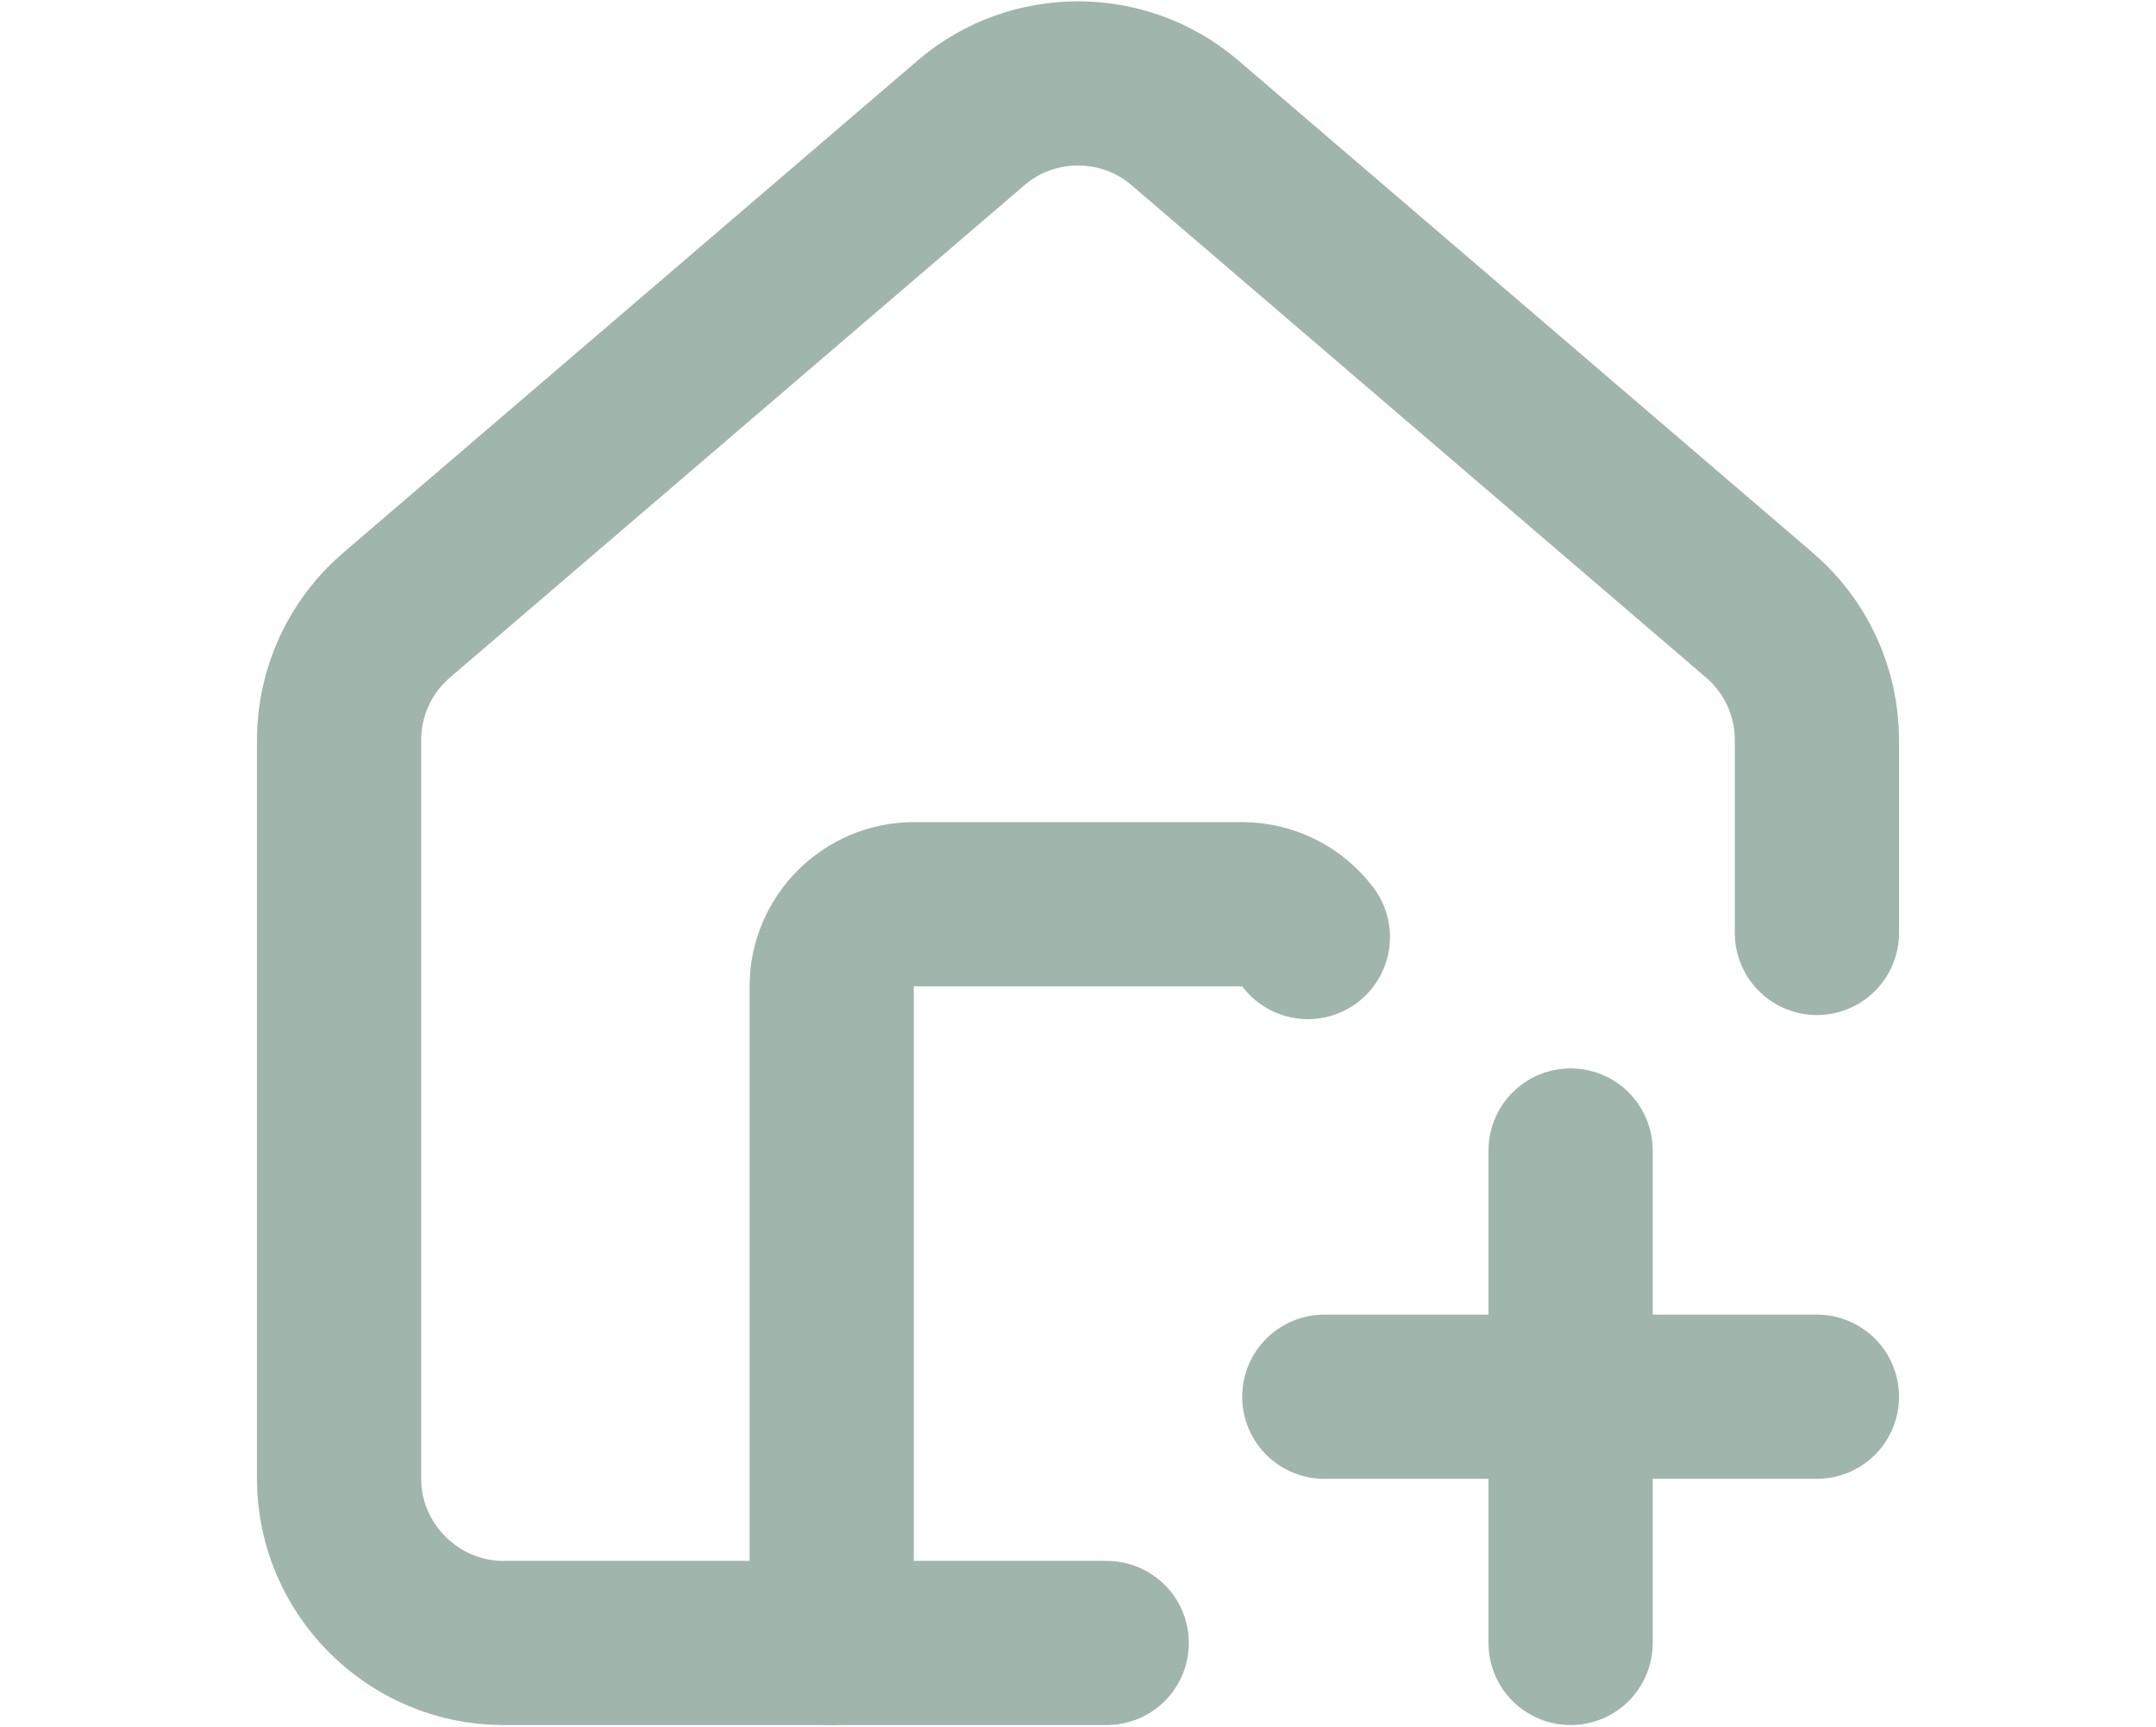
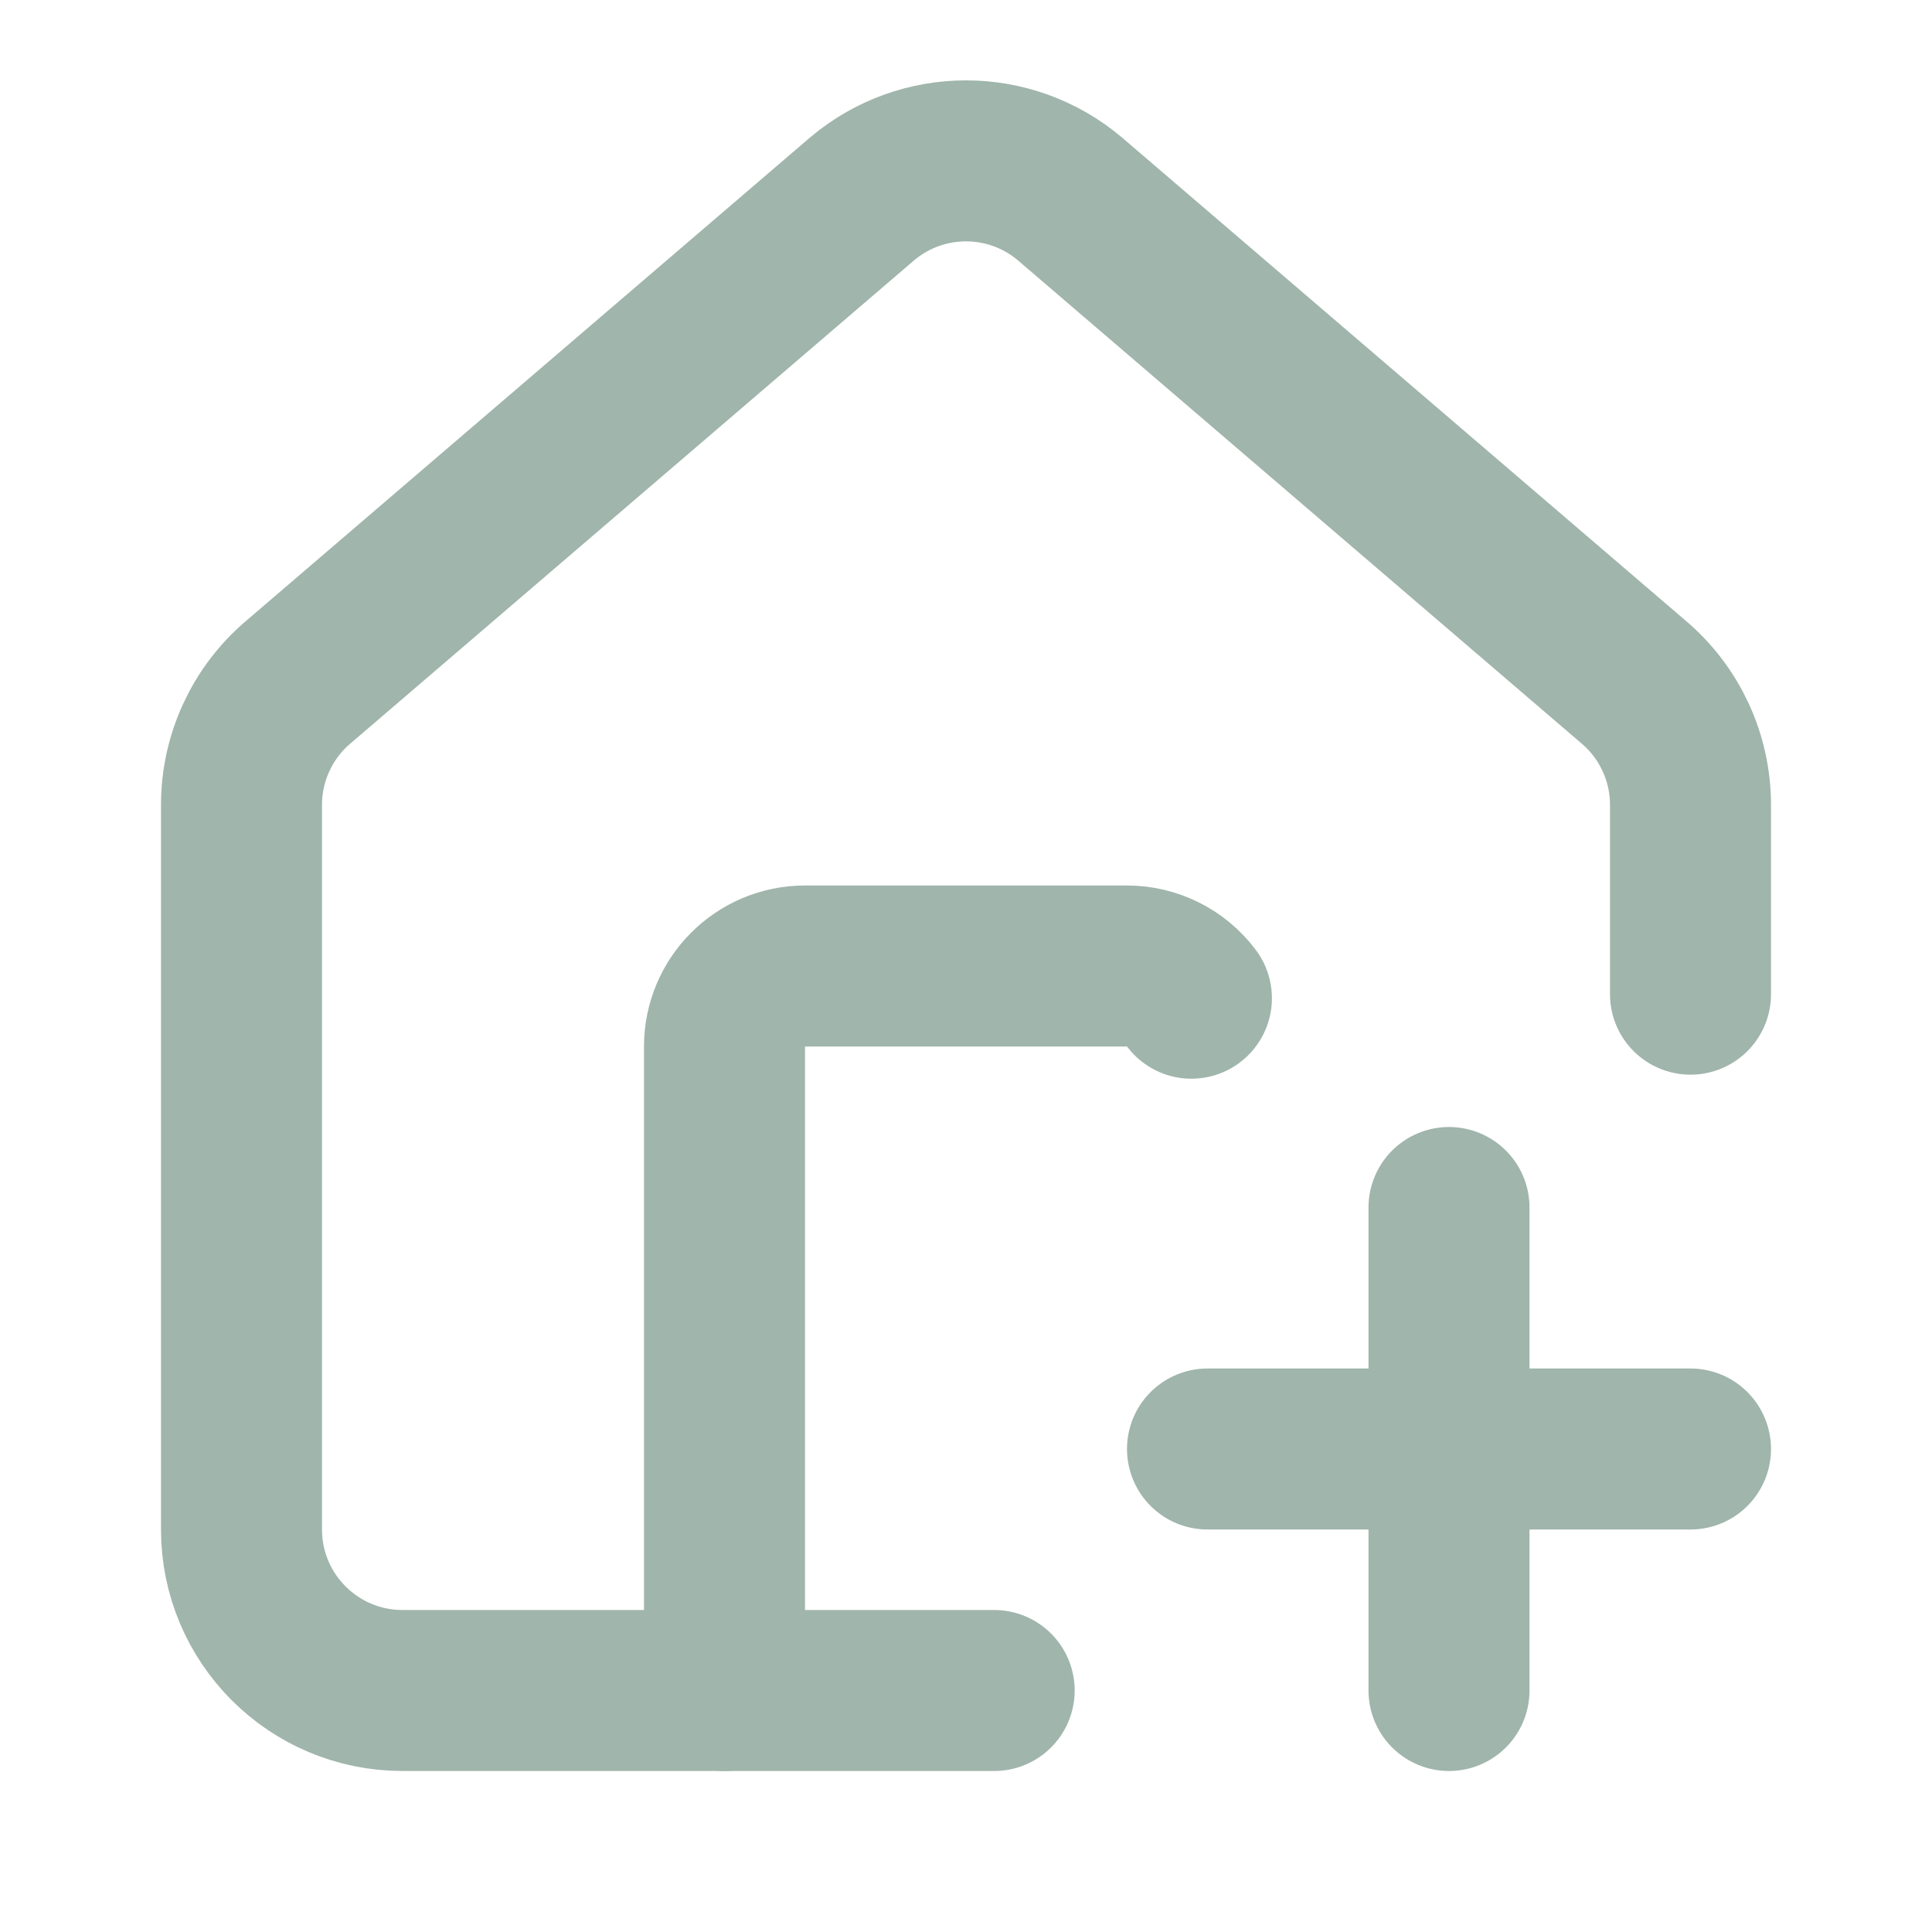
- <svg xmlns="http://www.w3.org/2000/svg" width="100%" height="100%" viewBox="0 0 1738 1392" version="1.1" xml:space="preserve" style="fill-rule:evenodd;clip-rule:evenodd;stroke-linecap:round;stroke-linejoin:round;">
-   <g>
-     <path d="M892.165,1324.74l-486.455,0c-72.615,0 -132.369,-59.753 -132.369,-132.369l0,-595.659c-0.032,-39.008 17.181,-76.102 46.991,-101.262l463.29,-397.106c49.105,-41.447 121.65,-41.447 170.756,-0l463.29,397.106c29.81,25.16 47.023,62.254 46.991,101.262l0,155.533" style="fill:none;fill-rule:nonzero;stroke:#a0b5ac;stroke-width:132.37px;" />
-     <path d="M1054.316,755.555c-12.49,-16.653 -32.131,-26.474 -52.947,-26.474l-264.737,0c-36.308,0 -66.184,29.877 -66.184,66.184l0,529.475" style="fill:none;fill-rule:nonzero;stroke:#a0b5ac;stroke-width:132.37px;" />
-     <path d="M1067.553,1126.187l397.106,0" style="fill:none;fill-rule:nonzero;stroke:#a0b5ac;stroke-width:132.37px;" />
-     <path d="M1266.106,927.634l0,397.106" style="fill:none;fill-rule:nonzero;stroke:#a0b5ac;stroke-width:132.37px;" />
-   </g>
+ <svg xmlns="http://www.w3.org/2000/svg" width="24" height="24" viewBox="0 0 24 24" fill="none" stroke="#A0B5AC" stroke-width="2" stroke-linecap="round" stroke-linejoin="round" class="lucide lucide-house-plus preview-icon">
+   <path d="M12.35 21H5a2 2 0 0 1-2-2v-9a2 2 0 0 1 .71-1.53l7-6a2 2 0 0 1 2.58 0l7 6A2 2 0 0 1 21 10v2.35" />
+   <path d="M14.8 12.4A1 1 0 0 0 14 12h-4a1 1 0 0 0-1 1v8" />
+   <path d="M15 18h6" />
+   <path d="M18 15v6" />
</svg>
